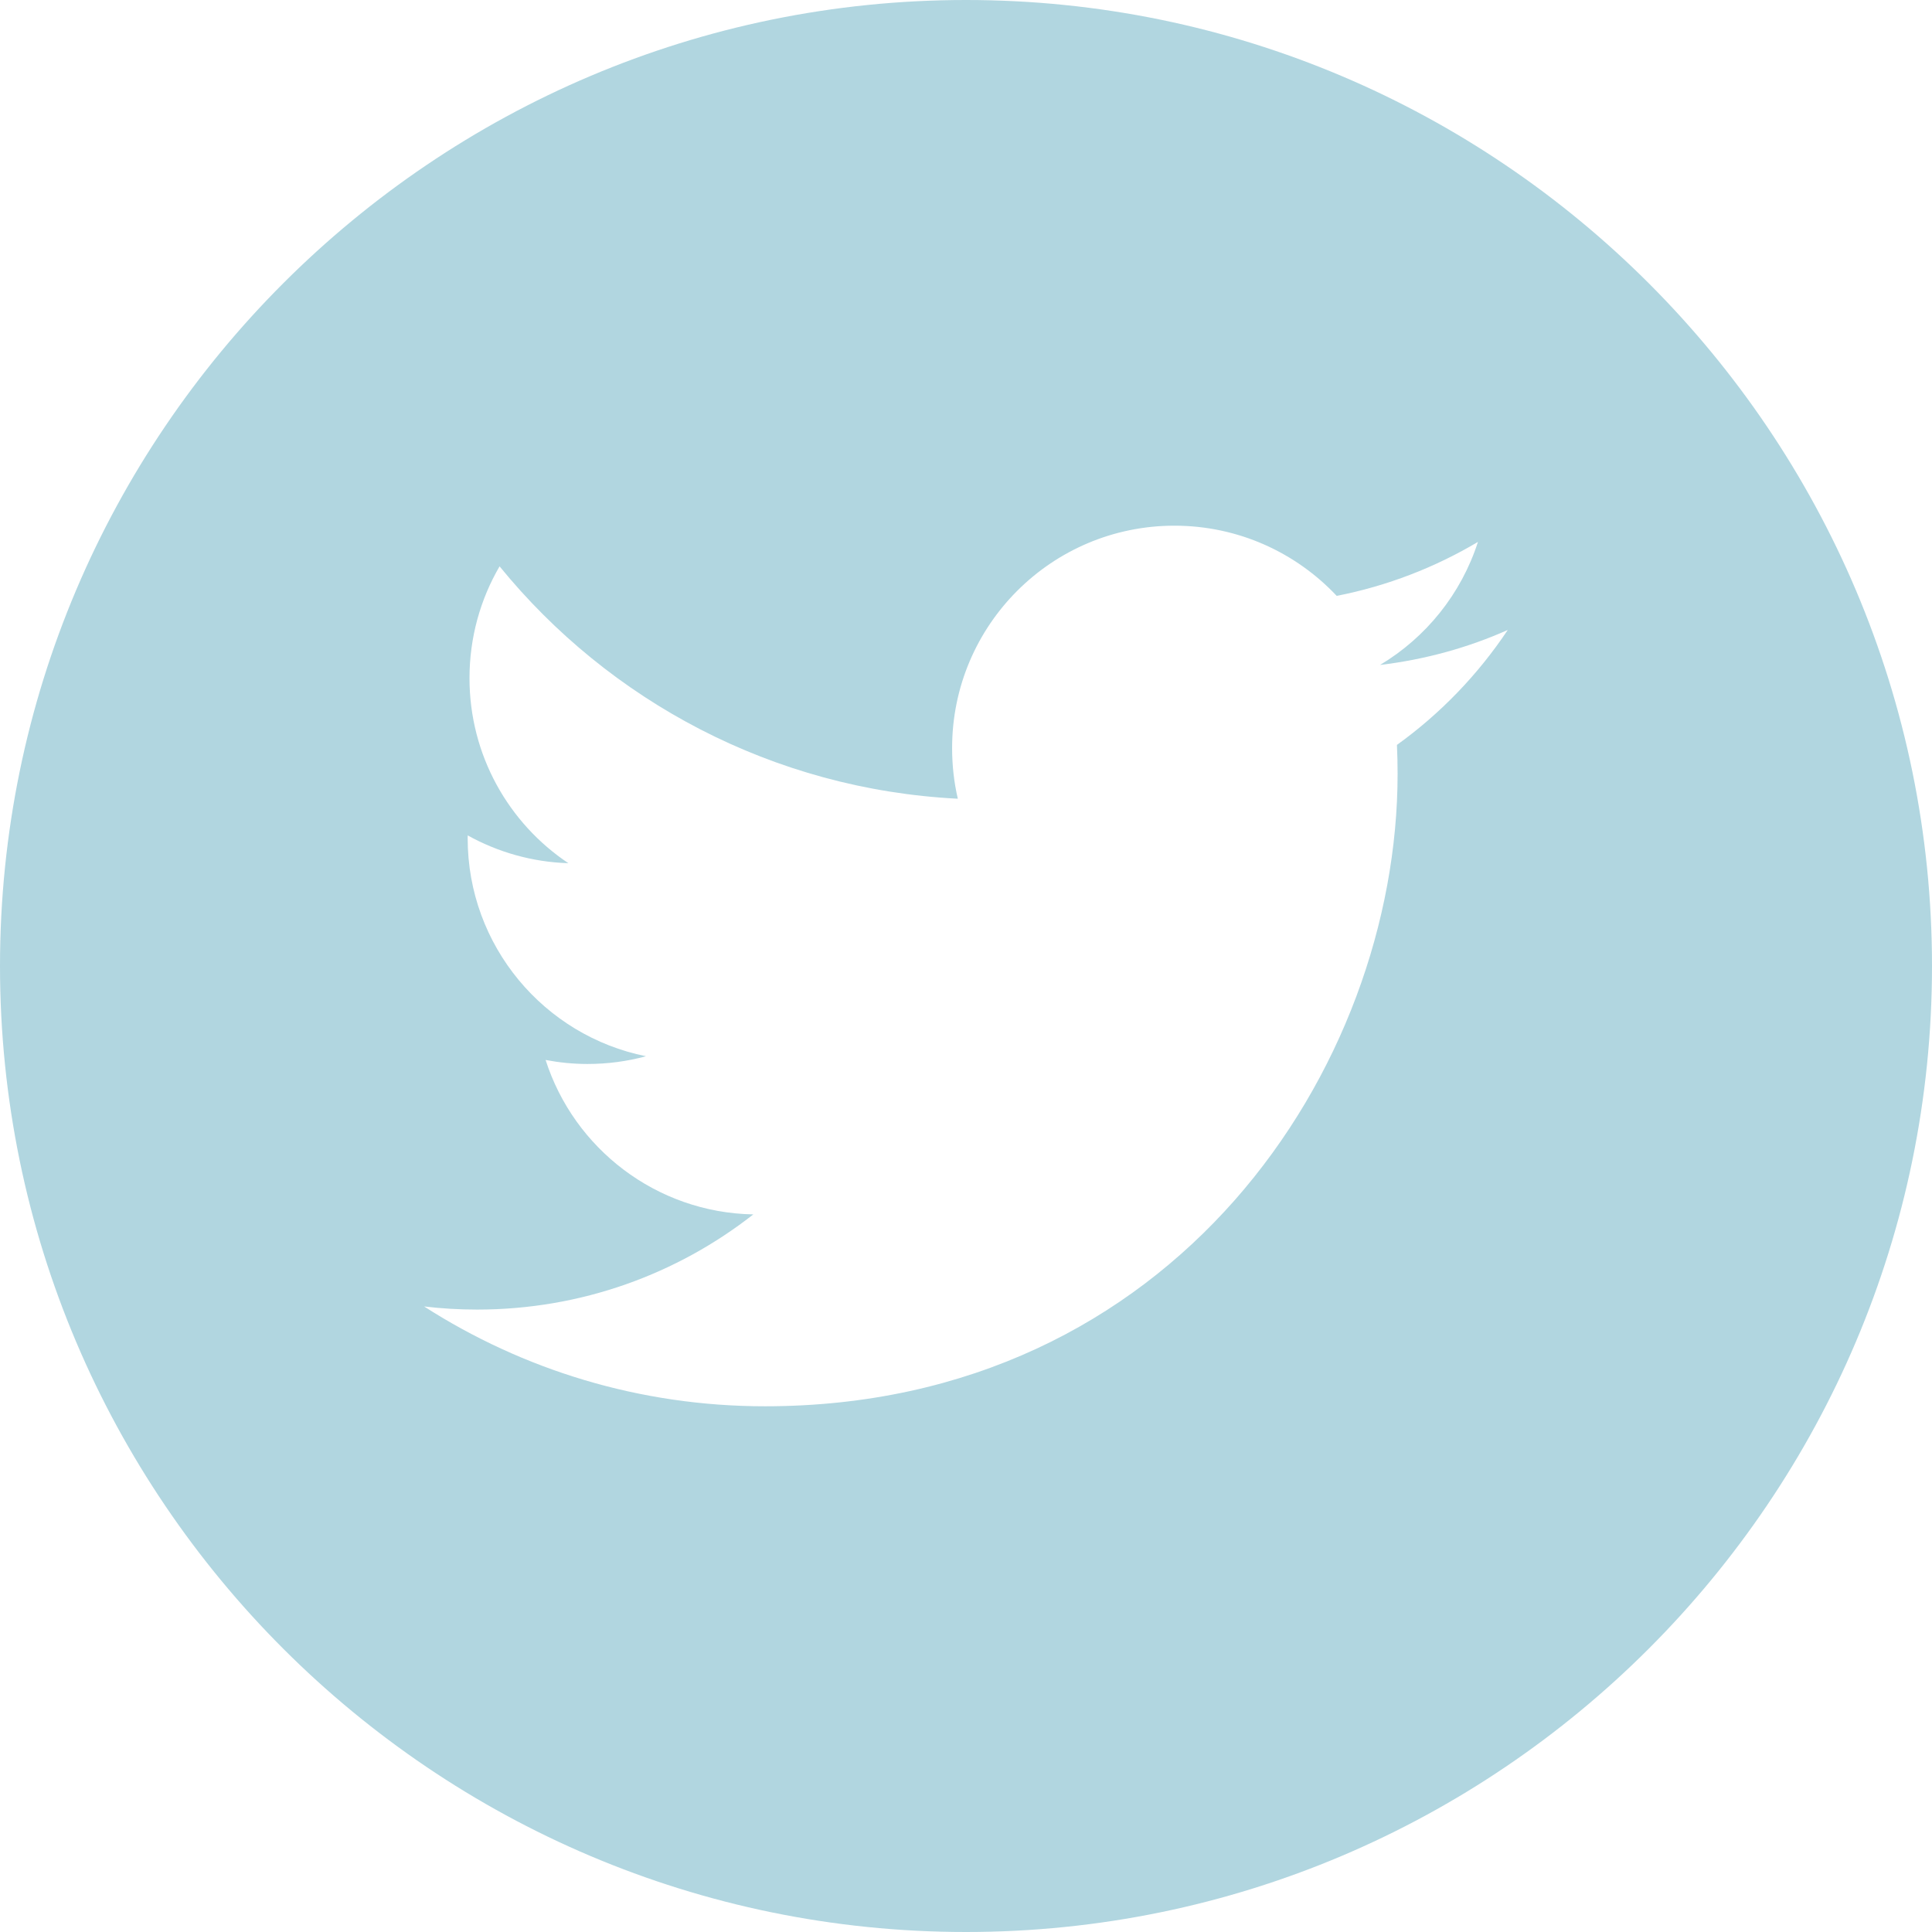
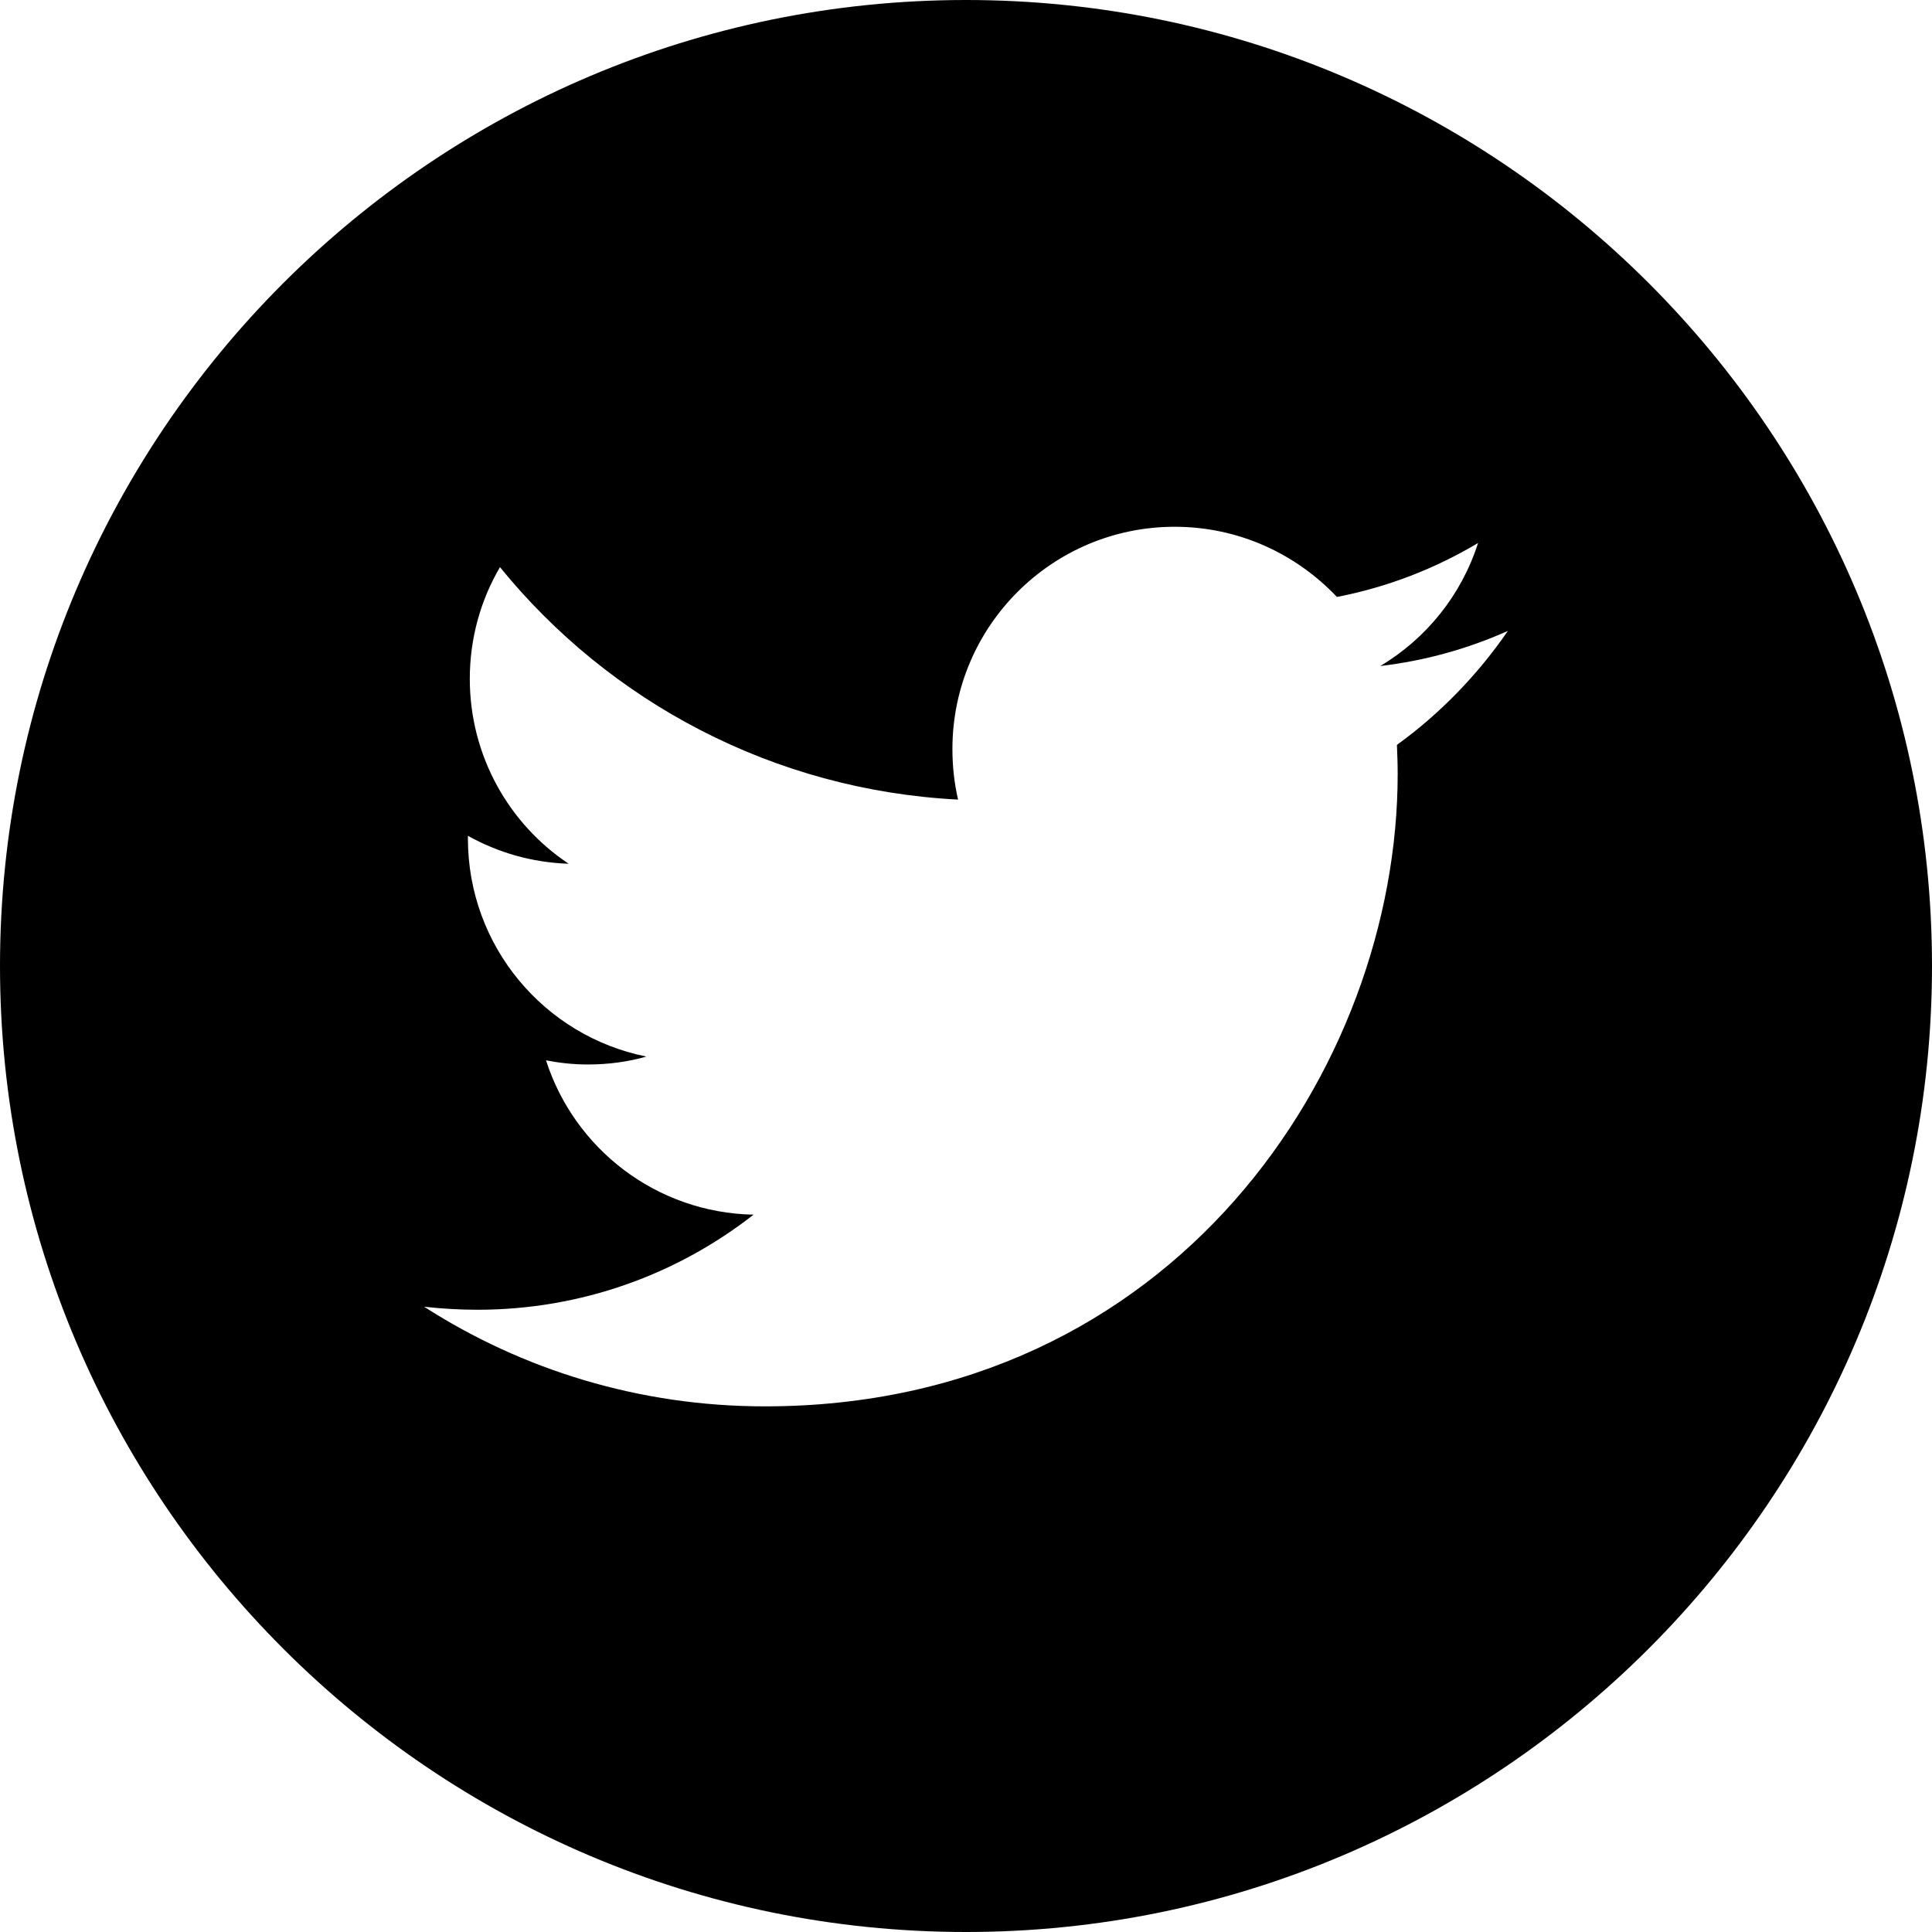
- <svg xmlns="http://www.w3.org/2000/svg" version="1.1" id="Capa_1" x="0px" y="0px" width="512px" height="512px" viewBox="0 0 49.652 49.652" style="enable-background:new 0 0 49.652 49.652;" xml:space="preserve">
+ <svg xmlns="http://www.w3.org/2000/svg" version="1.1" id="Capa_1" x="0px" y="0px" viewBox="0 0 512 512" style="enable-background:new 0 0 512 512;" xml:space="preserve">
  <g>
    <g>
-       <path d="M24.826,0C11.137,0,0,11.137,0,24.826c0,13.688,11.137,24.826,24.826,24.826c13.688,0,24.826-11.138,24.826-24.826    C49.652,11.137,38.516,0,24.826,0z M35.901,19.144c0.011,0.246,0.017,0.494,0.017,0.742c0,7.551-5.746,16.255-16.259,16.255    c-3.227,0-6.231-0.943-8.759-2.565c0.447,0.053,0.902,0.08,1.363,0.08c2.678,0,5.141-0.914,7.097-2.446    c-2.5-0.046-4.611-1.698-5.338-3.969c0.348,0.066,0.707,0.103,1.074,0.103c0.521,0,1.027-0.068,1.506-0.199    c-2.614-0.524-4.583-2.833-4.583-5.603c0-0.024,0-0.049,0.001-0.072c0.77,0.427,1.651,0.685,2.587,0.714    c-1.532-1.023-2.541-2.773-2.541-4.755c0-1.048,0.281-2.03,0.773-2.874c2.817,3.458,7.029,5.732,11.777,5.972    c-0.098-0.419-0.147-0.854-0.147-1.303c0-3.155,2.558-5.714,5.713-5.714c1.644,0,3.127,0.694,4.171,1.804    c1.303-0.256,2.523-0.73,3.63-1.387c-0.43,1.335-1.333,2.454-2.516,3.162c1.157-0.138,2.261-0.444,3.282-0.899    C37.987,17.334,37.018,18.341,35.901,19.144z" fill="#b1d6e0" />
+       <path d="M256,0C114.8,0,0,114.8,0,256c0,141.1,114.8,256,256,256c141.1,0,256-114.9,256-256C512,114.8,397.2,0,256,0z     M370.2,197.4c0.1,2.5,0.2,5.1,0.2,7.7c0,77.9-59.3,167.6-167.7,167.6c-33.3,0-64.3-9.7-90.3-26.4c4.6,0.5,9.3,0.8,14.1,0.8    c27.6,0,53-9.4,73.2-25.2c-25.8-0.5-47.5-17.5-55-40.9c3.6,0.7,7.3,1.1,11.1,1.1c5.4,0,10.6-0.7,15.5-2.1    c-27-5.4-47.3-29.2-47.3-57.8c0-0.2,0-0.5,0-0.7c7.9,4.4,17,7.1,26.7,7.4c-15.8-10.5-26.2-28.6-26.2-49c0-10.8,2.9-20.9,8-29.6    c29,35.7,72.5,59.1,121.4,61.6c-1-4.3-1.5-8.8-1.5-13.4c0-32.5,26.4-58.9,58.9-58.9c17,0,32.2,7.2,43,18.6    c13.4-2.6,26-7.5,37.4-14.3c-4.4,13.8-13.7,25.3-25.9,32.6c11.9-1.4,23.3-4.6,33.8-9.3C391.7,178.7,381.7,189.1,370.2,197.4z" />
    </g>
  </g>
-   <g>
- </g>
-   <g>
- </g>
-   <g>
- </g>
-   <g>
- </g>
-   <g>
- </g>
-   <g>
- </g>
-   <g>
- </g>
-   <g>
- </g>
-   <g>
- </g>
-   <g>
- </g>
-   <g>
- </g>
-   <g>
- </g>
-   <g>
- </g>
-   <g>
- </g>
-   <g>
- </g>
</svg>
